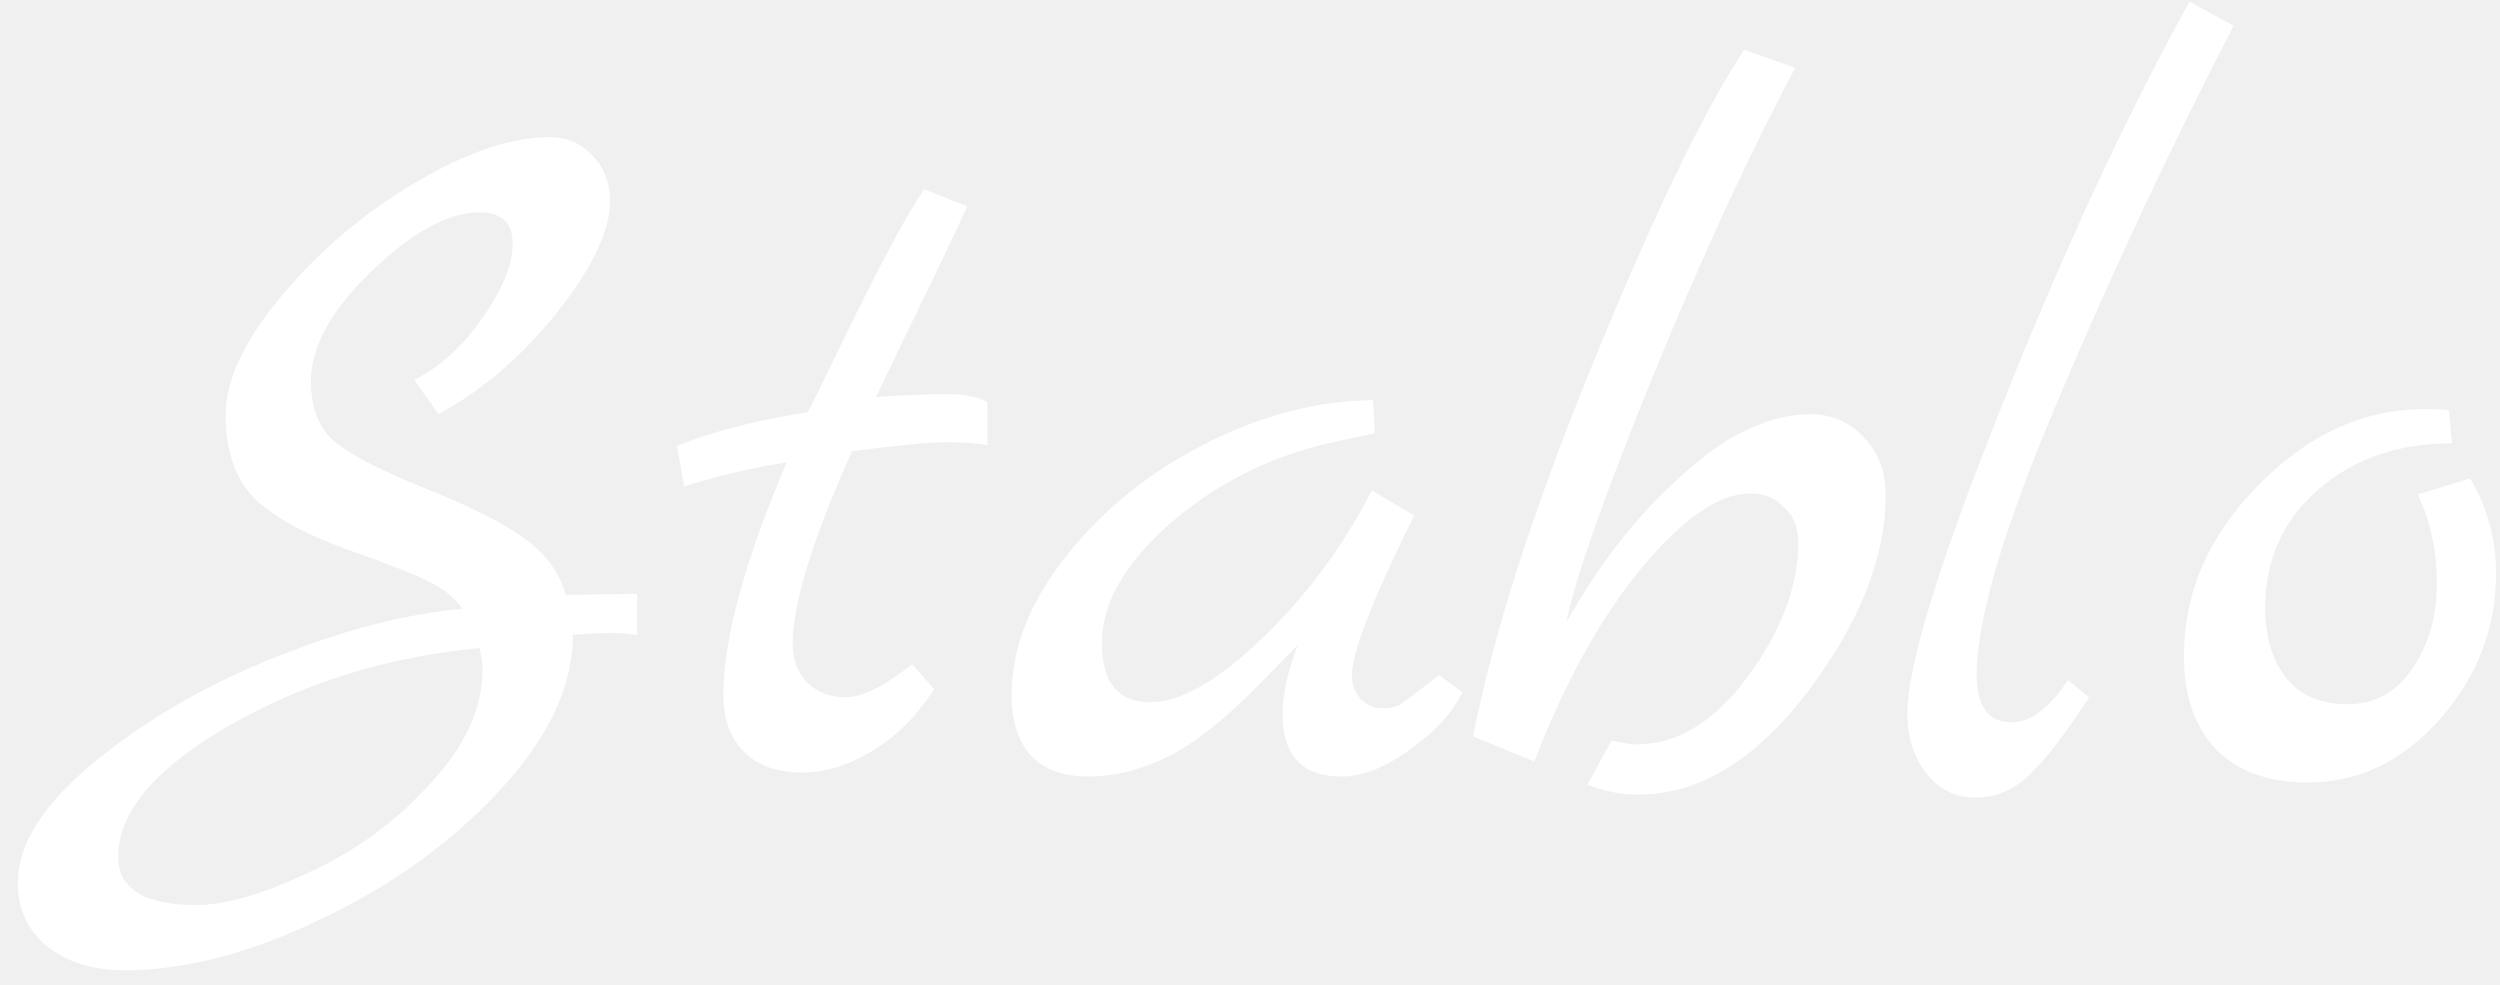
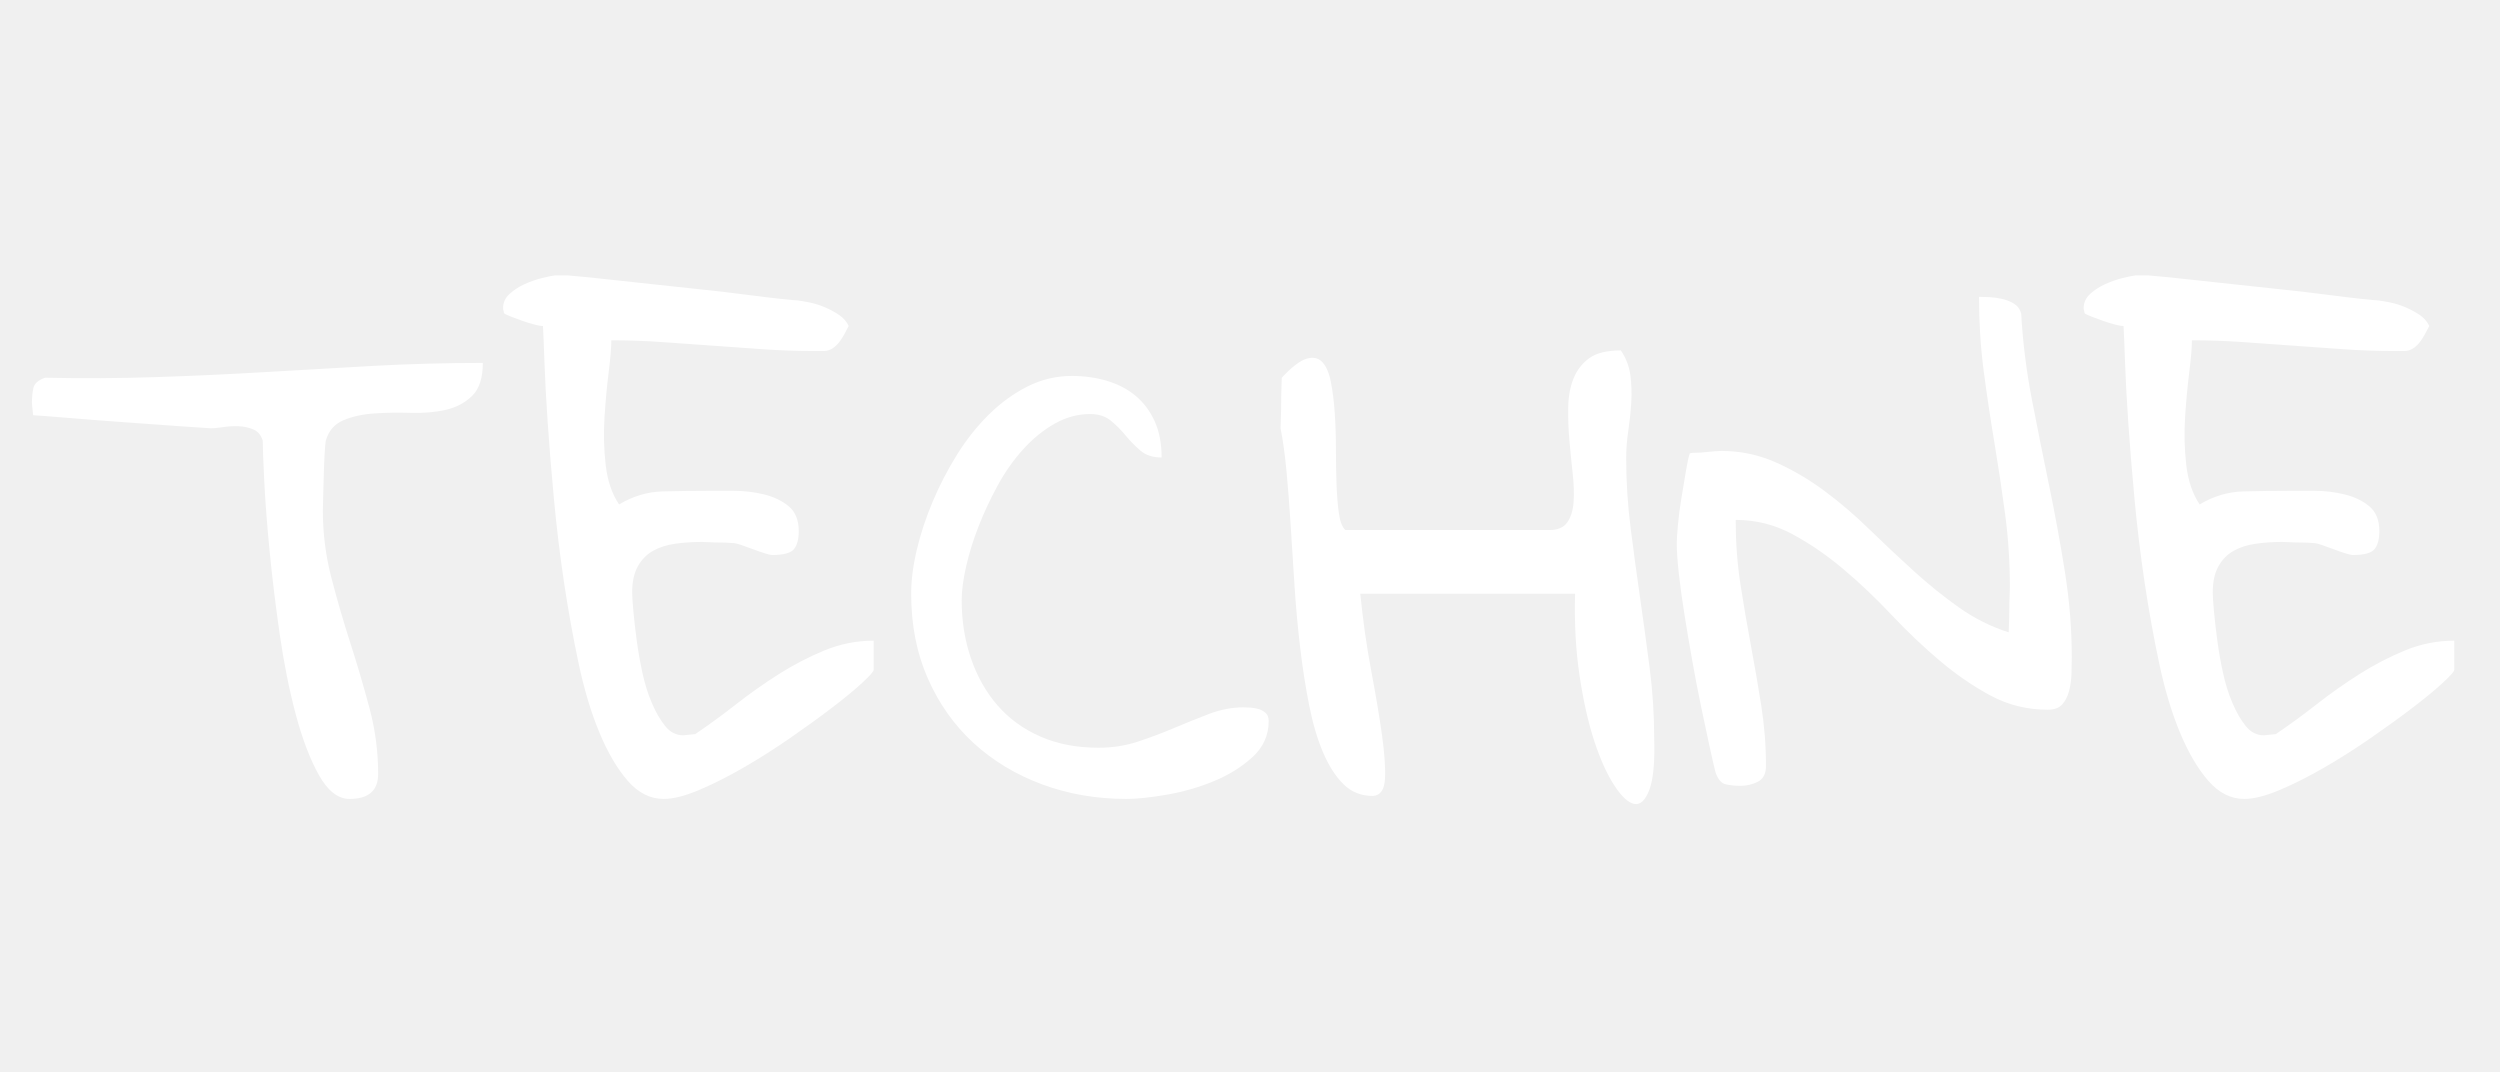
- <svg xmlns="http://www.w3.org/2000/svg" fill="none" height="52" width="132">
-   <path fill="#fff" d="M29.878 31.407l3.763-.053v2.173a9.128 9.128 0 00-1.484-.106c-.565 0-1.201.035-1.908.106 0 2.72-1.307 5.477-3.922 8.268-2.615 2.791-5.777 5.053-9.487 6.784-3.675 1.767-7.102 2.65-10.282 2.65-1.66 0-3.021-.424-4.081-1.272C1.452 49.109.94 47.996.94 46.618c0-2.05 1.36-4.187 4.081-6.413 2.72-2.226 5.9-4.063 9.54-5.512 3.64-1.449 6.925-2.297 9.858-2.544-.353-.53-.901-.99-1.643-1.378-.742-.389-2.261-.99-4.558-1.802-2.297-.848-3.922-1.767-4.876-2.756-.954-1.025-1.431-2.456-1.431-4.293 0-1.837.99-3.94 2.968-6.307a26.924 26.924 0 016.996-5.936c2.72-1.625 5.106-2.438 7.155-2.438.919 0 1.678.336 2.279 1.007.6.636.901 1.431.901 2.385 0 1.555-.936 3.516-2.809 5.883-1.873 2.332-3.957 4.116-6.254 5.353l-1.272-1.802c1.378-.707 2.58-1.802 3.604-3.286 1.06-1.52 1.59-2.827 1.59-3.922 0-1.095-.583-1.643-1.749-1.643-1.66 0-3.569 1.042-5.724 3.127-2.12 2.05-3.18 3.975-3.18 5.777 0 1.237.318 2.208.954 2.915.636.707 2.244 1.59 4.823 2.65 2.58 1.025 4.417 1.943 5.512 2.756 1.095.777 1.82 1.767 2.173 2.968zM6.24 45.24c0 1.696 1.378 2.544 4.134 2.544 1.52 0 3.48-.565 5.883-1.696a19.324 19.324 0 006.413-4.664c1.873-1.979 2.809-4.01 2.809-6.095 0-.247-.053-.618-.159-1.113-4.84.46-9.24 1.82-13.197 4.081-3.922 2.261-5.883 4.576-5.883 6.943zm41.92-10.176l1.167 1.325c-.884 1.378-1.962 2.456-3.233 3.233-1.237.777-2.492 1.166-3.764 1.166-1.271 0-2.279-.353-3.02-1.06-.742-.742-1.114-1.749-1.114-3.021 0-2.968 1.114-7.067 3.34-12.296a37.422 37.422 0 00-5.407 1.272l-.37-2.067-.053-.053c1.766-.742 4.08-1.343 6.942-1.802.283-.53.92-1.82 1.908-3.869 1.98-4.063 3.393-6.696 4.24-7.897l2.28.901c-.354.777-.972 2.085-1.855 3.922a640.967 640.967 0 00-2.968 6.148c1.59-.106 2.844-.159 3.763-.159.918 0 1.625.141 2.12.424v2.279c-.495-.106-1.22-.159-2.174-.159-.918 0-2.579.159-4.982.477-2.084 4.664-3.127 8.056-3.127 10.176 0 .813.248 1.484.742 2.014.53.53 1.22.795 2.068.795.883 0 2.049-.583 3.498-1.749zm27.83.583l1.219.901c-.495 1.06-1.414 2.067-2.756 3.021-1.308.954-2.509 1.431-3.604 1.431-2.085 0-3.127-1.095-3.127-3.286 0-1.025.265-2.244.795-3.657l-1.961 2.014c-1.908 1.943-3.569 3.25-4.982 3.922-1.378.671-2.739 1.007-4.081 1.007-1.343 0-2.368-.371-3.074-1.113-.672-.777-1.007-1.837-1.007-3.18 0-2.473.954-4.911 2.862-7.314 1.908-2.438 4.346-4.417 7.314-5.936 2.968-1.52 5.936-2.297 8.904-2.332l.106 1.749-2.226.477c-3.216.707-6.06 2.12-8.533 4.24-2.438 2.12-3.657 4.24-3.657 6.36 0 2.085.848 3.127 2.544 3.127 1.59 0 3.55-1.113 5.883-3.339 2.332-2.226 4.275-4.84 5.83-7.844l2.226 1.325c-2.191 4.417-3.286 7.226-3.286 8.427 0 .495.159.919.477 1.272.353.318.689.477 1.007.477.353 0 .583-.018.689-.053l.318-.106c.106-.07.23-.159.37-.265.177-.106.319-.212.425-.318l.636-.477c.282-.212.512-.389.689-.53zm11.434-9.222c1.696-1.731 3.18-2.915 4.452-3.551 1.308-.671 2.527-1.007 3.657-1.007 1.166 0 2.12.406 2.862 1.219.778.777 1.166 1.802 1.166 3.074 0 3.286-1.378 6.749-4.134 10.388-2.756 3.604-5.724 5.406-8.904 5.406a6.958 6.958 0 01-2.703-.53l1.272-2.332c.566.141 1.007.212 1.325.212 2.156 0 4.117-1.201 5.883-3.604 1.767-2.403 2.65-4.77 2.65-7.102 0-.742-.247-1.343-.742-1.802-.459-.495-1.06-.742-1.802-.742-1.625 0-3.533 1.307-5.724 3.922-2.155 2.615-4.045 6.024-5.67 10.229l-3.234-1.325c1.06-5.406 3.18-11.996 6.36-19.769 3.18-7.773 5.83-13.268 7.95-16.483l2.703.954c-2.332 4.346-4.823 9.734-7.473 16.165-2.614 6.43-4.151 10.794-4.61 13.091 1.448-2.544 3.02-4.682 4.716-6.413zm21.766 9.487l1.113.901c-1.202 1.873-2.244 3.233-3.127 4.081-.848.813-1.802 1.219-2.862 1.219s-1.926-.424-2.597-1.272c-.672-.848-1.007-1.908-1.007-3.18 0-2.473 1.625-7.791 4.876-15.953 3.25-8.197 6.589-15.405 10.017-21.624l2.332 1.272a281.978 281.978 0 00-9.381 20.034c-2.792 6.607-4.187 11.36-4.187 14.257 0 1.66.618 2.491 1.855 2.491.989 0 1.978-.742 2.968-2.226zm21.225-10.653c.919 1.52 1.378 3.198 1.378 5.035 0 2.862-.989 5.424-2.968 7.685-1.978 2.226-4.31 3.339-6.996 3.339-2.049 0-3.657-.583-4.823-1.749-1.13-1.201-1.696-2.844-1.696-4.929 0-3.357 1.308-6.36 3.922-9.01 2.615-2.685 5.548-4.028 8.798-4.028.601 0 1.025.018 1.272.053l.159 1.749c-2.826 0-5.176.813-7.049 2.438-1.872 1.625-2.809 3.71-2.809 6.254 0 1.52.371 2.756 1.113 3.71.742.919 1.82 1.378 3.233 1.378 1.449 0 2.597-.636 3.445-1.908.848-1.272 1.272-2.756 1.272-4.452 0-1.731-.335-3.304-1.007-4.717l2.756-.848z" />
+ <svg xmlns="http://www.w3.org/2000/svg" width="700" zoomAndPan="magnify" viewBox="0 0 525 225" height="300" preserveAspectRatio="xMidYMid meet" version="1.0">
+   <defs>
+     <g />
+   </defs>
+   <g fill="#ffffff" fill-opacity="1">
+     <g transform="translate(4.208057, 167.5249)">
+       <g>
+         <path d="M 50.969 -74.953 C 50.633 -76.117 49.988 -76.91 49.031 -77.328 C 48.07 -77.742 47.031 -77.973 45.906 -78.016 C 44.781 -78.055 43.676 -77.992 42.594 -77.828 C 41.508 -77.66 40.676 -77.578 40.094 -77.578 C 38.688 -77.66 36.234 -77.828 32.734 -78.078 C 29.234 -78.328 25.461 -78.598 21.422 -78.891 C 17.379 -79.18 13.609 -79.473 10.109 -79.766 C 6.617 -80.055 4.164 -80.242 2.75 -80.328 C 2.75 -80.492 2.707 -80.91 2.625 -81.578 C 2.539 -82.242 2.5 -82.703 2.5 -82.953 C 2.5 -84.117 2.602 -85.16 2.812 -86.078 C 3.02 -86.992 3.832 -87.703 5.25 -88.203 C 13.07 -88.035 20.789 -88.078 28.406 -88.328 C 36.031 -88.578 43.656 -88.926 51.281 -89.375 C 58.906 -89.832 66.523 -90.27 74.141 -90.688 C 81.766 -91.102 89.445 -91.312 97.188 -91.312 C 97.188 -88.156 96.438 -85.848 94.938 -84.391 C 93.438 -82.93 91.582 -81.953 89.375 -81.453 C 87.176 -80.953 84.742 -80.742 82.078 -80.828 C 79.41 -80.91 76.848 -80.867 74.391 -80.703 C 71.93 -80.535 69.766 -80.055 67.891 -79.266 C 66.016 -78.473 64.785 -77.035 64.203 -74.953 C 64.117 -74.453 64.035 -73.492 63.953 -72.078 C 63.879 -70.66 63.82 -69.16 63.781 -67.578 C 63.738 -65.992 63.695 -64.516 63.656 -63.141 C 63.613 -61.773 63.594 -60.801 63.594 -60.219 C 63.594 -55.469 64.191 -50.781 65.391 -46.156 C 66.598 -41.531 67.93 -36.945 69.391 -32.406 C 70.848 -27.875 72.18 -23.336 73.391 -18.797 C 74.598 -14.266 75.203 -9.664 75.203 -5 C 75.203 -1.5 73.203 0.25 69.203 0.25 C 66.785 0.25 64.641 -1.414 62.766 -4.75 C 60.898 -8.082 59.281 -12.328 57.906 -17.484 C 56.531 -22.648 55.406 -28.27 54.531 -34.344 C 53.656 -40.426 52.945 -46.258 52.406 -51.844 C 51.863 -57.426 51.488 -62.336 51.281 -66.578 C 51.07 -70.828 50.969 -73.617 50.969 -74.953 Z M 50.969 -74.953 " />
+       </g>
+     </g>
+   </g>
+   <g fill="#ffffff" fill-opacity="1">
+     <g transform="translate(105.8959, 167.5249)">
+       <g>
+         <path d="M 8.125 -99.062 C 7.707 -99.062 7.102 -99.164 6.312 -99.375 C 5.52 -99.582 4.707 -99.832 3.875 -100.125 C 3.039 -100.414 2.25 -100.707 1.5 -101 C 0.75 -101.289 0.25 -101.52 0 -101.688 C -0.082 -101.852 -0.125 -102.02 -0.125 -102.188 C -0.207 -102.352 -0.25 -102.562 -0.25 -102.812 C -0.25 -103.977 0.207 -104.977 1.125 -105.812 C 2.039 -106.645 3.102 -107.332 4.312 -107.875 C 5.52 -108.414 6.707 -108.832 7.875 -109.125 C 9.039 -109.414 9.957 -109.602 10.625 -109.688 L 13.359 -109.688 C 15.359 -109.52 17.898 -109.27 20.984 -108.938 C 24.066 -108.602 27.336 -108.25 30.797 -107.875 C 34.254 -107.5 37.75 -107.125 41.281 -106.75 C 44.82 -106.375 48.031 -106 50.906 -105.625 C 53.781 -105.25 56.195 -104.957 58.156 -104.75 C 60.113 -104.539 61.258 -104.438 61.594 -104.438 C 62.258 -104.352 63.109 -104.207 64.141 -104 C 65.18 -103.789 66.242 -103.457 67.328 -103 C 68.41 -102.539 69.41 -102 70.328 -101.375 C 71.242 -100.75 71.91 -99.977 72.328 -99.062 C 71.66 -97.727 71.078 -96.707 70.578 -96 C 70.078 -95.289 69.535 -94.75 68.953 -94.375 C 68.367 -94 67.766 -93.812 67.141 -93.812 C 66.516 -93.812 65.742 -93.812 64.828 -93.812 C 61.336 -93.812 57.82 -93.938 54.281 -94.188 C 50.738 -94.438 47.219 -94.688 43.719 -94.938 C 40.219 -95.188 36.695 -95.438 33.156 -95.688 C 29.625 -95.938 26.066 -96.062 22.484 -96.062 C 22.484 -94.562 22.297 -92.312 21.922 -89.312 C 21.547 -86.32 21.254 -83.16 21.047 -79.828 C 20.836 -76.492 20.922 -73.18 21.297 -69.891 C 21.672 -66.598 22.609 -63.832 24.109 -61.594 C 27.023 -63.332 30.066 -64.242 33.234 -64.328 C 36.398 -64.41 39.602 -64.453 42.844 -64.453 C 44.258 -64.453 46.051 -64.453 48.219 -64.453 C 50.383 -64.453 52.488 -64.203 54.531 -63.703 C 56.57 -63.211 58.301 -62.383 59.719 -61.219 C 61.133 -60.051 61.844 -58.301 61.844 -55.969 C 61.844 -54.301 61.508 -53.051 60.844 -52.219 C 60.176 -51.383 58.633 -50.969 56.219 -50.969 C 55.969 -50.969 55.445 -51.094 54.656 -51.344 C 53.863 -51.594 53.031 -51.883 52.156 -52.219 C 51.281 -52.551 50.469 -52.844 49.719 -53.094 C 48.969 -53.344 48.469 -53.469 48.219 -53.469 C 48.133 -53.469 47.82 -53.488 47.281 -53.531 C 46.738 -53.57 46.094 -53.594 45.344 -53.594 C 44.594 -53.594 43.863 -53.613 43.156 -53.656 C 42.445 -53.695 41.883 -53.719 41.469 -53.719 C 39.551 -53.719 37.695 -53.594 35.906 -53.344 C 34.125 -53.094 32.566 -52.594 31.234 -51.844 C 29.898 -51.094 28.836 -50.008 28.047 -48.594 C 27.254 -47.176 26.859 -45.344 26.859 -43.094 C 26.859 -42.344 26.941 -41.051 27.109 -39.219 C 27.273 -37.395 27.504 -35.379 27.797 -33.172 C 28.086 -30.961 28.484 -28.691 28.984 -26.359 C 29.484 -24.023 30.148 -21.879 30.984 -19.922 C 31.816 -17.961 32.754 -16.336 33.797 -15.047 C 34.836 -13.754 36.109 -13.109 37.609 -13.109 C 37.773 -13.109 38.188 -13.148 38.844 -13.234 C 39.508 -13.316 39.926 -13.359 40.094 -13.359 C 42.926 -15.273 45.781 -17.359 48.656 -19.609 C 51.531 -21.859 54.508 -23.961 57.594 -25.922 C 60.676 -27.879 63.879 -29.547 67.203 -30.922 C 70.535 -32.297 73.992 -32.984 77.578 -32.984 L 77.578 -26.859 C 77.578 -26.523 76.766 -25.609 75.141 -24.109 C 73.516 -22.609 71.391 -20.859 68.766 -18.859 C 66.141 -16.859 63.203 -14.734 59.953 -12.484 C 56.711 -10.242 53.469 -8.188 50.219 -6.312 C 46.969 -4.438 43.863 -2.875 40.906 -1.625 C 37.957 -0.375 35.484 0.25 33.484 0.25 C 30.648 0.25 28.129 -1.02 25.922 -3.562 C 23.711 -6.102 21.734 -9.473 19.984 -13.672 C 18.234 -17.879 16.773 -22.734 15.609 -28.234 C 14.441 -33.734 13.422 -39.395 12.547 -45.219 C 11.68 -51.051 10.977 -56.859 10.438 -62.641 C 9.895 -68.43 9.457 -73.785 9.125 -78.703 C 8.789 -83.617 8.562 -87.883 8.438 -91.5 C 8.312 -95.125 8.207 -97.645 8.125 -99.062 Z M 8.125 -99.062 " />
+       </g>
+     </g>
+   </g>
+   <g fill="#ffffff" fill-opacity="1">
+     <g transform="translate(188.8453, 167.5249)">
+       <g>
+         <path d="M 2.5 -42.844 C 2.5 -45.676 2.895 -48.758 3.688 -52.094 C 4.477 -55.426 5.582 -58.773 7 -62.141 C 8.414 -65.516 10.117 -68.805 12.109 -72.016 C 14.109 -75.223 16.359 -78.055 18.859 -80.516 C 21.359 -82.973 24.066 -84.93 26.984 -86.391 C 29.898 -87.848 32.984 -88.578 36.234 -88.578 C 38.891 -88.578 41.383 -88.223 43.719 -87.516 C 46.051 -86.805 48.051 -85.742 49.719 -84.328 C 51.383 -82.91 52.695 -81.141 53.656 -79.016 C 54.613 -76.891 55.094 -74.367 55.094 -71.453 C 53.258 -71.453 51.781 -71.93 50.656 -72.891 C 49.531 -73.848 48.488 -74.91 47.531 -76.078 C 46.57 -77.242 45.531 -78.285 44.406 -79.203 C 43.281 -80.117 41.844 -80.578 40.094 -80.578 C 37.52 -80.578 35.047 -79.91 32.672 -78.578 C 30.297 -77.242 28.086 -75.453 26.047 -73.203 C 24.004 -70.953 22.211 -68.41 20.672 -65.578 C 19.129 -62.754 17.797 -59.906 16.672 -57.031 C 15.547 -54.156 14.672 -51.344 14.047 -48.594 C 13.422 -45.844 13.109 -43.469 13.109 -41.469 C 13.109 -37.145 13.754 -33.086 15.047 -29.297 C 16.336 -25.504 18.191 -22.211 20.609 -19.422 C 23.023 -16.629 26.023 -14.441 29.609 -12.859 C 33.191 -11.285 37.27 -10.5 41.844 -10.5 C 44.758 -10.5 47.531 -10.93 50.156 -11.797 C 52.781 -12.672 55.32 -13.629 57.781 -14.672 C 60.238 -15.711 62.672 -16.691 65.078 -17.609 C 67.492 -18.523 69.91 -18.984 72.328 -18.984 C 72.66 -18.984 73.141 -18.961 73.766 -18.922 C 74.391 -18.879 74.973 -18.773 75.516 -18.609 C 76.055 -18.441 76.535 -18.172 76.953 -17.797 C 77.367 -17.422 77.578 -16.859 77.578 -16.109 C 77.578 -13.117 76.43 -10.582 74.141 -8.5 C 71.848 -6.414 69.117 -4.727 65.953 -3.438 C 62.797 -2.145 59.508 -1.207 56.094 -0.625 C 52.676 -0.039 49.883 0.25 47.719 0.25 C 41.395 0.25 35.484 -0.77 29.984 -2.812 C 24.484 -4.852 19.691 -7.742 15.609 -11.484 C 11.535 -15.234 8.332 -19.754 6 -25.047 C 3.664 -30.336 2.5 -36.27 2.5 -42.844 Z M 2.5 -42.844 " />
+       </g>
+     </g>
+   </g>
+   <g fill="#ffffff" fill-opacity="1">
+     <g transform="translate(269.1712, 167.5249)">
+       <g>
+         <path d="M -0.25 -77.578 C -0.25 -77.992 -0.227 -78.723 -0.188 -79.766 C -0.145 -80.805 -0.125 -81.891 -0.125 -83.016 C -0.125 -84.141 -0.102 -85.203 -0.062 -86.203 C -0.02 -87.203 0 -87.867 0 -88.203 C 2.082 -90.441 3.812 -91.77 5.188 -92.188 C 6.562 -92.602 7.664 -92.375 8.5 -91.5 C 9.332 -90.625 9.938 -89.227 10.312 -87.312 C 10.688 -85.406 10.957 -83.242 11.125 -80.828 C 11.289 -78.41 11.375 -75.867 11.375 -73.203 C 11.375 -70.535 11.414 -68.055 11.5 -65.766 C 11.582 -63.484 11.75 -61.469 12 -59.719 C 12.25 -57.969 12.703 -56.801 13.359 -56.219 L 56.219 -56.219 C 57.969 -56.219 59.219 -56.758 59.969 -57.844 C 60.719 -58.926 61.156 -60.336 61.281 -62.078 C 61.406 -63.828 61.344 -65.828 61.094 -68.078 C 60.844 -70.328 60.613 -72.641 60.406 -75.016 C 60.195 -77.391 60.113 -79.723 60.156 -82.016 C 60.195 -84.305 60.57 -86.32 61.281 -88.062 C 61.988 -89.812 63.086 -91.227 64.578 -92.312 C 66.078 -93.395 68.285 -93.938 71.203 -93.938 C 72.285 -92.352 72.953 -90.625 73.203 -88.75 C 73.453 -86.883 73.516 -84.953 73.391 -82.953 C 73.266 -80.953 73.055 -78.973 72.766 -77.016 C 72.473 -75.055 72.328 -73.16 72.328 -71.328 C 72.328 -66.422 72.641 -61.508 73.266 -56.594 C 73.891 -51.676 74.555 -46.758 75.266 -41.844 C 75.973 -36.938 76.641 -32.047 77.266 -27.172 C 77.891 -22.297 78.203 -17.488 78.203 -12.75 C 78.367 -7.582 78.035 -3.895 77.203 -1.688 C 76.367 0.52 75.328 1.52 74.078 1.312 C 72.828 1.102 71.43 -0.164 69.891 -2.5 C 68.348 -4.832 66.93 -7.953 65.641 -11.859 C 64.359 -15.773 63.32 -20.379 62.531 -25.672 C 61.738 -30.961 61.426 -36.688 61.594 -42.844 L 16.484 -42.844 C 17.066 -37.102 17.836 -31.691 18.797 -26.609 C 19.754 -21.523 20.504 -17.047 21.047 -13.172 C 21.586 -9.305 21.797 -6.227 21.672 -3.938 C 21.547 -1.645 20.691 -0.457 19.109 -0.375 C 16.691 -0.375 14.648 -1.188 12.984 -2.812 C 11.328 -4.438 9.895 -6.66 8.688 -9.484 C 7.477 -12.316 6.5 -15.629 5.75 -19.422 C 5 -23.211 4.375 -27.211 3.875 -31.422 C 3.375 -35.629 2.977 -39.938 2.688 -44.344 C 2.395 -48.758 2.125 -53.008 1.875 -57.094 C 1.625 -61.176 1.332 -64.984 1 -68.516 C 0.664 -72.055 0.25 -75.078 -0.25 -77.578 Z M -0.25 -77.578 " />
+       </g>
+     </g>
+   </g>
+   <g fill="#ffffff" fill-opacity="1">
+     <g transform="translate(352.1206, 167.5249)">
+       <g>
+         <path d="M 8.125 -5.375 C 7.789 -6.707 7.352 -8.617 6.812 -11.109 C 6.27 -13.609 5.688 -16.359 5.062 -19.359 C 4.438 -22.359 3.832 -25.504 3.25 -28.797 C 2.664 -32.086 2.125 -35.289 1.625 -38.406 C 1.125 -41.531 0.727 -44.406 0.438 -47.031 C 0.145 -49.656 0 -51.801 0 -53.469 C 0 -54.219 0.082 -55.508 0.25 -57.344 C 0.414 -59.176 0.664 -61.086 1 -63.078 C 1.332 -65.078 1.645 -66.953 1.938 -68.703 C 2.227 -70.453 2.5 -71.66 2.75 -72.328 C 3 -72.41 3.438 -72.453 4.062 -72.453 C 4.688 -72.453 5.352 -72.492 6.062 -72.578 C 6.77 -72.66 7.438 -72.723 8.062 -72.766 C 8.688 -72.805 9.125 -72.828 9.375 -72.828 C 13.363 -72.828 17.148 -72.035 20.734 -70.453 C 24.316 -68.867 27.734 -66.867 30.984 -64.453 C 34.234 -62.047 37.395 -59.344 40.469 -56.344 C 43.551 -53.344 46.656 -50.426 49.781 -47.594 C 52.906 -44.758 56.086 -42.195 59.328 -39.906 C 62.578 -37.625 66.035 -35.898 69.703 -34.734 C 69.703 -35.148 69.723 -35.797 69.766 -36.672 C 69.805 -37.547 69.828 -38.477 69.828 -39.469 C 69.828 -40.469 69.848 -41.406 69.891 -42.281 C 69.93 -43.156 69.953 -43.801 69.953 -44.219 C 69.953 -49.469 69.617 -54.586 68.953 -59.578 C 68.285 -64.578 67.535 -69.578 66.703 -74.578 C 65.867 -79.578 65.117 -84.594 64.453 -89.625 C 63.797 -94.664 63.469 -99.852 63.469 -105.188 C 64.039 -105.188 64.766 -105.164 65.641 -105.125 C 66.516 -105.082 67.41 -104.957 68.328 -104.75 C 69.242 -104.539 70.078 -104.207 70.828 -103.75 C 71.578 -103.289 72.078 -102.602 72.328 -101.688 C 72.66 -95.688 73.41 -89.664 74.578 -83.625 C 75.742 -77.594 76.953 -71.555 78.203 -65.516 C 79.453 -59.484 80.555 -53.445 81.516 -47.406 C 82.473 -41.375 82.953 -35.398 82.953 -29.484 C 82.953 -28.398 82.93 -27.234 82.891 -25.984 C 82.848 -24.734 82.68 -23.547 82.391 -22.422 C 82.098 -21.297 81.617 -20.359 80.953 -19.609 C 80.285 -18.859 79.285 -18.484 77.953 -18.484 C 73.617 -18.484 69.617 -19.461 65.953 -21.422 C 62.297 -23.379 58.738 -25.816 55.281 -28.734 C 51.82 -31.648 48.445 -34.852 45.156 -38.344 C 41.863 -41.844 38.488 -45.051 35.031 -47.969 C 31.582 -50.883 28.004 -53.344 24.297 -55.344 C 20.586 -57.344 16.613 -58.344 12.375 -58.344 C 12.375 -53.676 12.703 -49.195 13.359 -44.906 C 14.023 -40.613 14.754 -36.344 15.547 -32.094 C 16.336 -27.852 17.066 -23.629 17.734 -19.422 C 18.398 -15.211 18.734 -10.945 18.734 -6.625 C 18.734 -5.039 18.172 -3.957 17.047 -3.375 C 15.922 -2.789 14.691 -2.5 13.359 -2.5 C 12.285 -2.5 11.27 -2.602 10.312 -2.812 C 9.352 -3.02 8.625 -3.875 8.125 -5.375 Z M 8.125 -5.375 " />
+       </g>
+     </g>
+   </g>
+   <g fill="#ffffff" fill-opacity="1">
+     <g transform="translate(437.8182, 167.5249)">
+       <g>
+         <path d="M 8.125 -99.062 C 7.707 -99.062 7.102 -99.164 6.312 -99.375 C 5.52 -99.582 4.707 -99.832 3.875 -100.125 C 3.039 -100.414 2.25 -100.707 1.5 -101 C 0.75 -101.289 0.25 -101.52 0 -101.688 C -0.082 -101.852 -0.125 -102.02 -0.125 -102.188 C -0.207 -102.352 -0.25 -102.562 -0.25 -102.812 C -0.25 -103.977 0.207 -104.977 1.125 -105.812 C 2.039 -106.645 3.102 -107.332 4.312 -107.875 C 5.52 -108.414 6.707 -108.832 7.875 -109.125 C 9.039 -109.414 9.957 -109.602 10.625 -109.688 L 13.359 -109.688 C 15.359 -109.52 17.898 -109.27 20.984 -108.938 C 24.066 -108.602 27.336 -108.25 30.797 -107.875 C 34.254 -107.5 37.75 -107.125 41.281 -106.75 C 44.82 -106.375 48.031 -106 50.906 -105.625 C 53.781 -105.25 56.195 -104.957 58.156 -104.75 C 60.113 -104.539 61.258 -104.438 61.594 -104.438 C 62.258 -104.352 63.109 -104.207 64.141 -104 C 65.18 -103.789 66.242 -103.457 67.328 -103 C 68.41 -102.539 69.41 -102 70.328 -101.375 C 71.242 -100.75 71.91 -99.977 72.328 -99.062 C 71.66 -97.727 71.078 -96.707 70.578 -96 C 70.078 -95.289 69.535 -94.75 68.953 -94.375 C 68.367 -94 67.766 -93.812 67.141 -93.812 C 66.516 -93.812 65.742 -93.812 64.828 -93.812 C 61.336 -93.812 57.82 -93.938 54.281 -94.188 C 50.738 -94.438 47.219 -94.688 43.719 -94.938 C 40.219 -95.188 36.695 -95.438 33.156 -95.688 C 29.625 -95.938 26.066 -96.062 22.484 -96.062 C 22.484 -94.562 22.297 -92.312 21.922 -89.312 C 21.547 -86.32 21.254 -83.16 21.047 -79.828 C 20.836 -76.492 20.922 -73.18 21.297 -69.891 C 21.672 -66.598 22.609 -63.832 24.109 -61.594 C 27.023 -63.332 30.066 -64.242 33.234 -64.328 C 36.398 -64.41 39.602 -64.453 42.844 -64.453 C 44.258 -64.453 46.051 -64.453 48.219 -64.453 C 50.383 -64.453 52.488 -64.203 54.531 -63.703 C 56.57 -63.211 58.301 -62.383 59.719 -61.219 C 61.133 -60.051 61.844 -58.301 61.844 -55.969 C 61.844 -54.301 61.508 -53.051 60.844 -52.219 C 60.176 -51.383 58.633 -50.969 56.219 -50.969 C 55.969 -50.969 55.445 -51.094 54.656 -51.344 C 53.863 -51.594 53.031 -51.883 52.156 -52.219 C 51.281 -52.551 50.469 -52.844 49.719 -53.094 C 48.969 -53.344 48.469 -53.469 48.219 -53.469 C 48.133 -53.469 47.82 -53.488 47.281 -53.531 C 46.738 -53.57 46.094 -53.594 45.344 -53.594 C 44.594 -53.594 43.863 -53.613 43.156 -53.656 C 42.445 -53.695 41.883 -53.719 41.469 -53.719 C 39.551 -53.719 37.695 -53.594 35.906 -53.344 C 34.125 -53.094 32.566 -52.594 31.234 -51.844 C 29.898 -51.094 28.836 -50.008 28.047 -48.594 C 27.254 -47.176 26.859 -45.344 26.859 -43.094 C 26.859 -42.344 26.941 -41.051 27.109 -39.219 C 27.273 -37.395 27.504 -35.379 27.797 -33.172 C 28.086 -30.961 28.484 -28.691 28.984 -26.359 C 29.484 -24.023 30.148 -21.879 30.984 -19.922 C 31.816 -17.961 32.754 -16.336 33.797 -15.047 C 34.836 -13.754 36.109 -13.109 37.609 -13.109 C 37.773 -13.109 38.188 -13.148 38.844 -13.234 C 39.508 -13.316 39.926 -13.359 40.094 -13.359 C 42.926 -15.273 45.781 -17.359 48.656 -19.609 C 51.531 -21.859 54.508 -23.961 57.594 -25.922 C 60.676 -27.879 63.879 -29.547 67.203 -30.922 C 70.535 -32.297 73.992 -32.984 77.578 -32.984 L 77.578 -26.859 C 77.578 -26.523 76.766 -25.609 75.141 -24.109 C 73.516 -22.609 71.391 -20.859 68.766 -18.859 C 66.141 -16.859 63.203 -14.734 59.953 -12.484 C 56.711 -10.242 53.469 -8.188 50.219 -6.312 C 46.969 -4.438 43.863 -2.875 40.906 -1.625 C 37.957 -0.375 35.484 0.25 33.484 0.25 C 30.648 0.25 28.129 -1.02 25.922 -3.562 C 23.711 -6.102 21.734 -9.473 19.984 -13.672 C 18.234 -17.879 16.773 -22.734 15.609 -28.234 C 14.441 -33.734 13.422 -39.395 12.547 -45.219 C 11.68 -51.051 10.977 -56.859 10.438 -62.641 C 9.895 -68.43 9.457 -73.785 9.125 -78.703 C 8.789 -83.617 8.562 -87.883 8.438 -91.5 C 8.312 -95.125 8.207 -97.645 8.125 -99.062 Z M 8.125 -99.062 " />
+       </g>
+     </g>
+   </g>
</svg>
